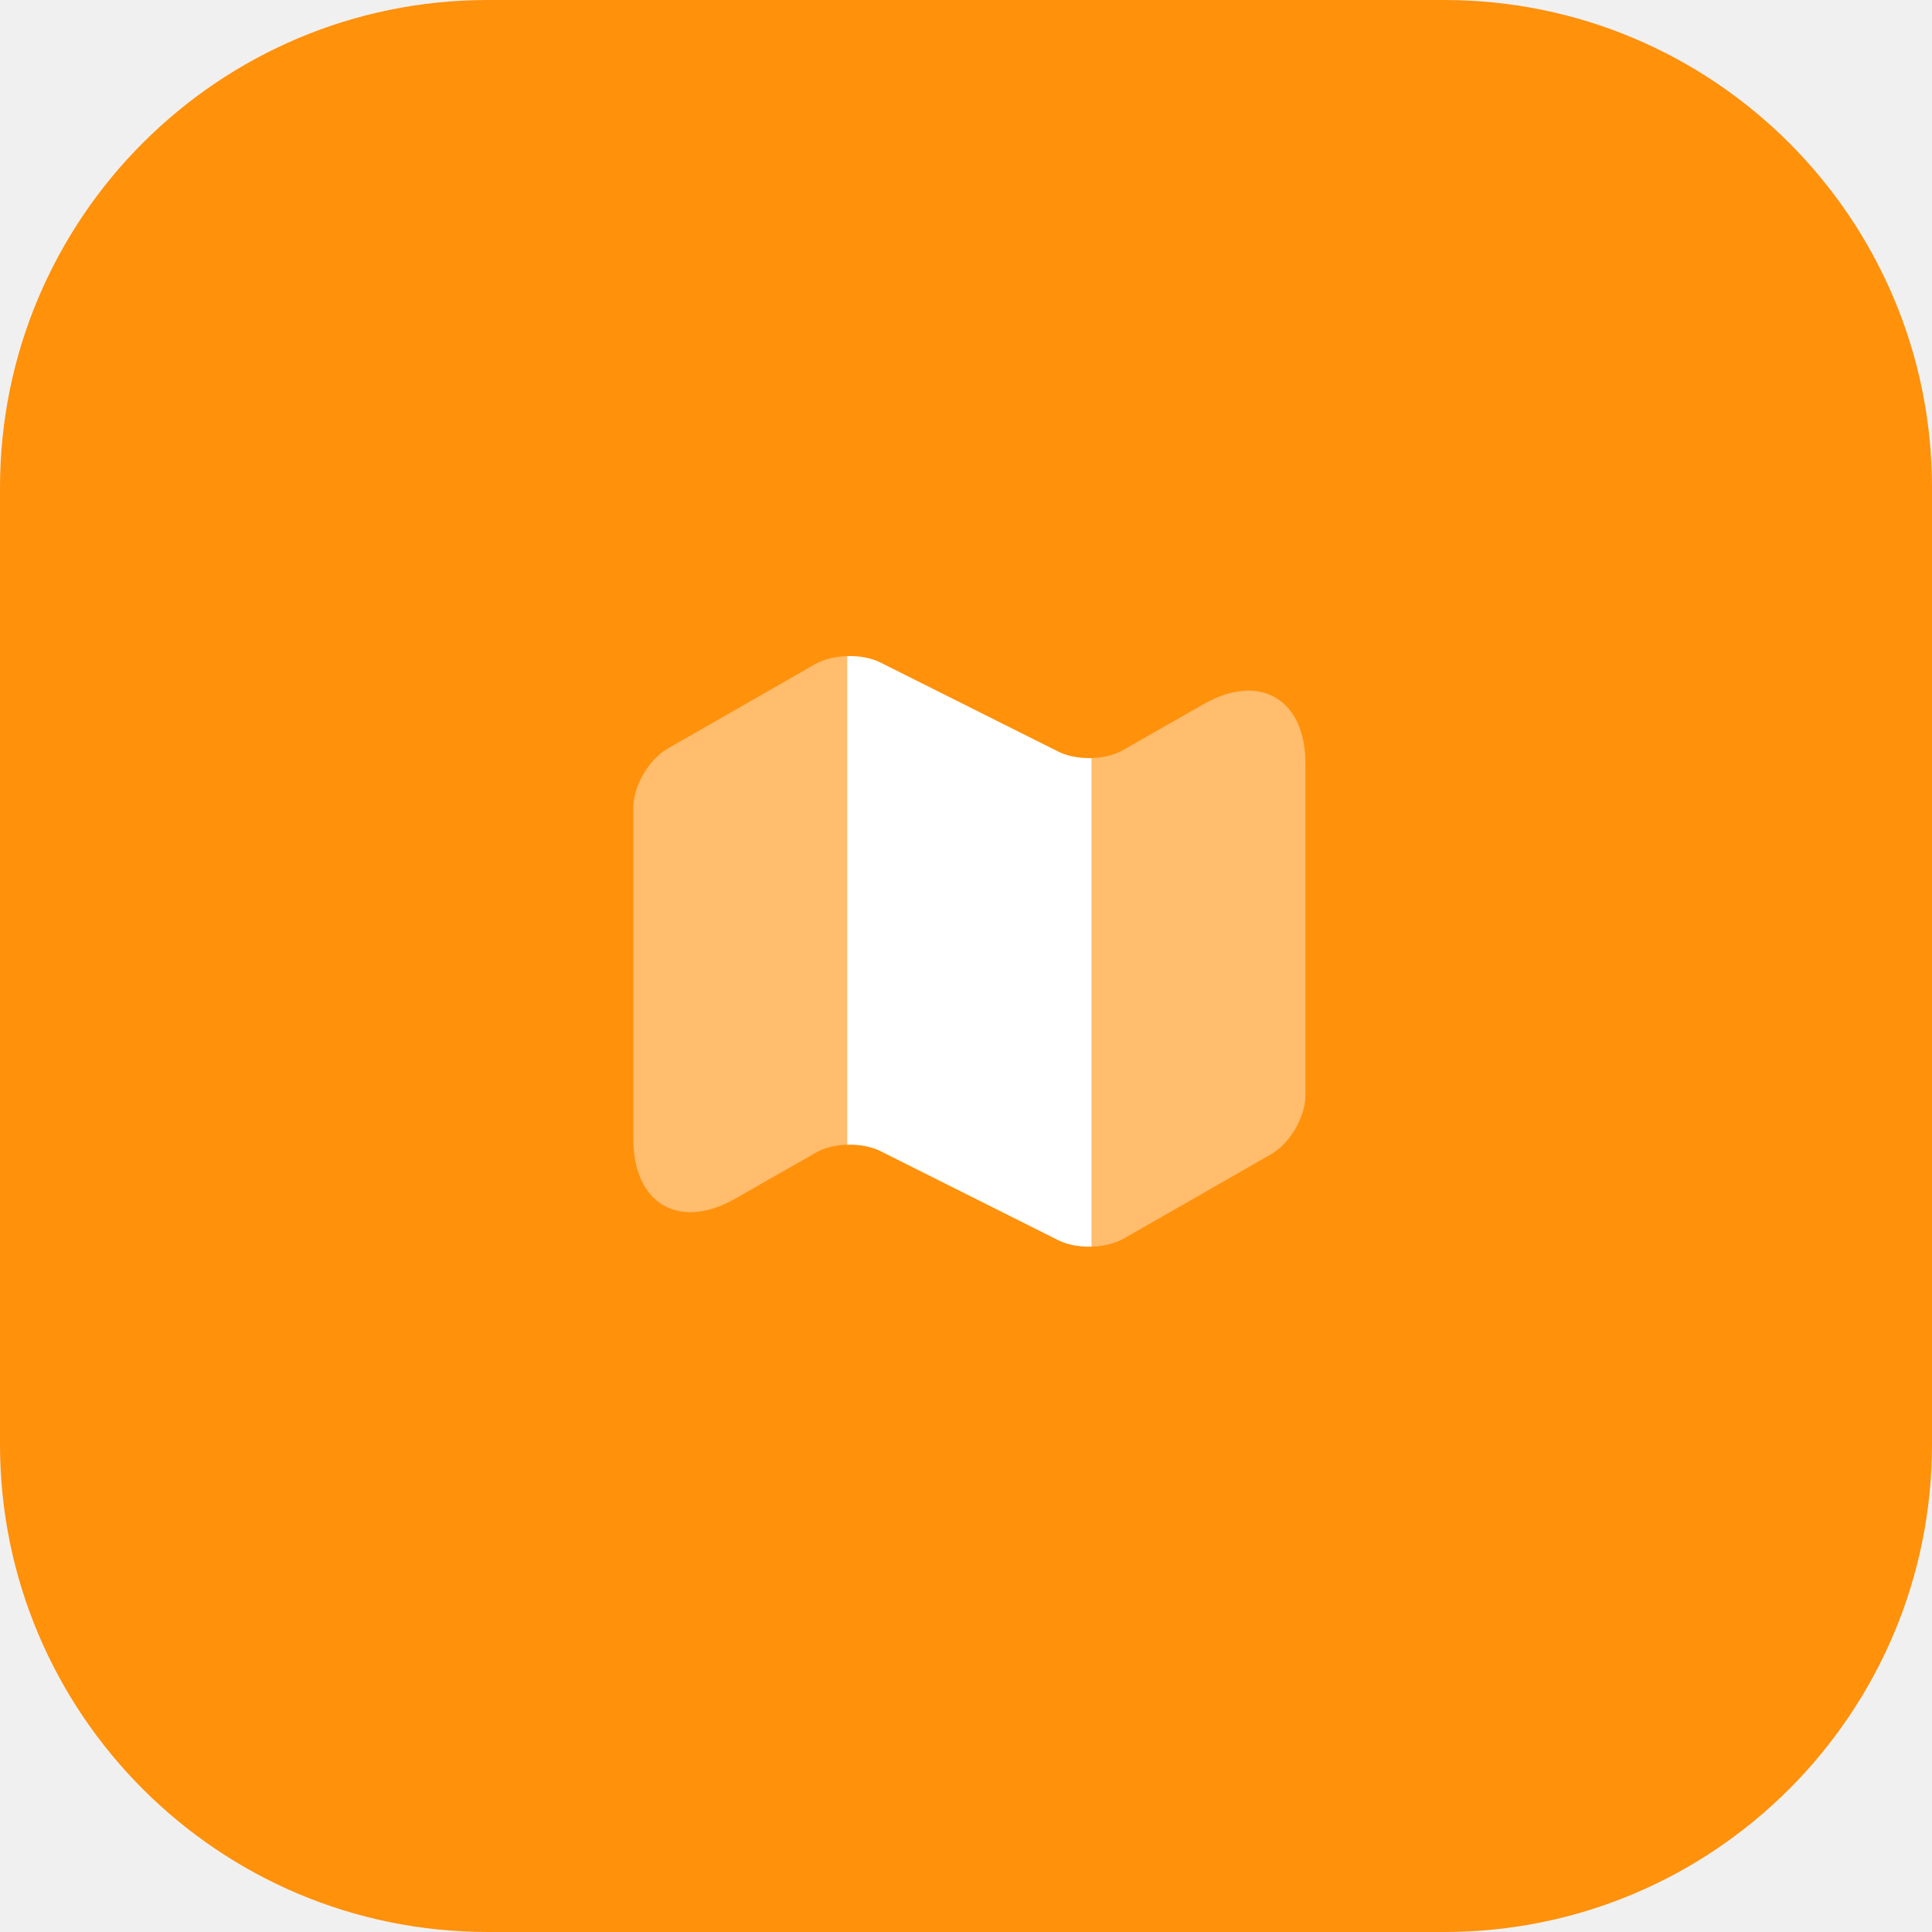
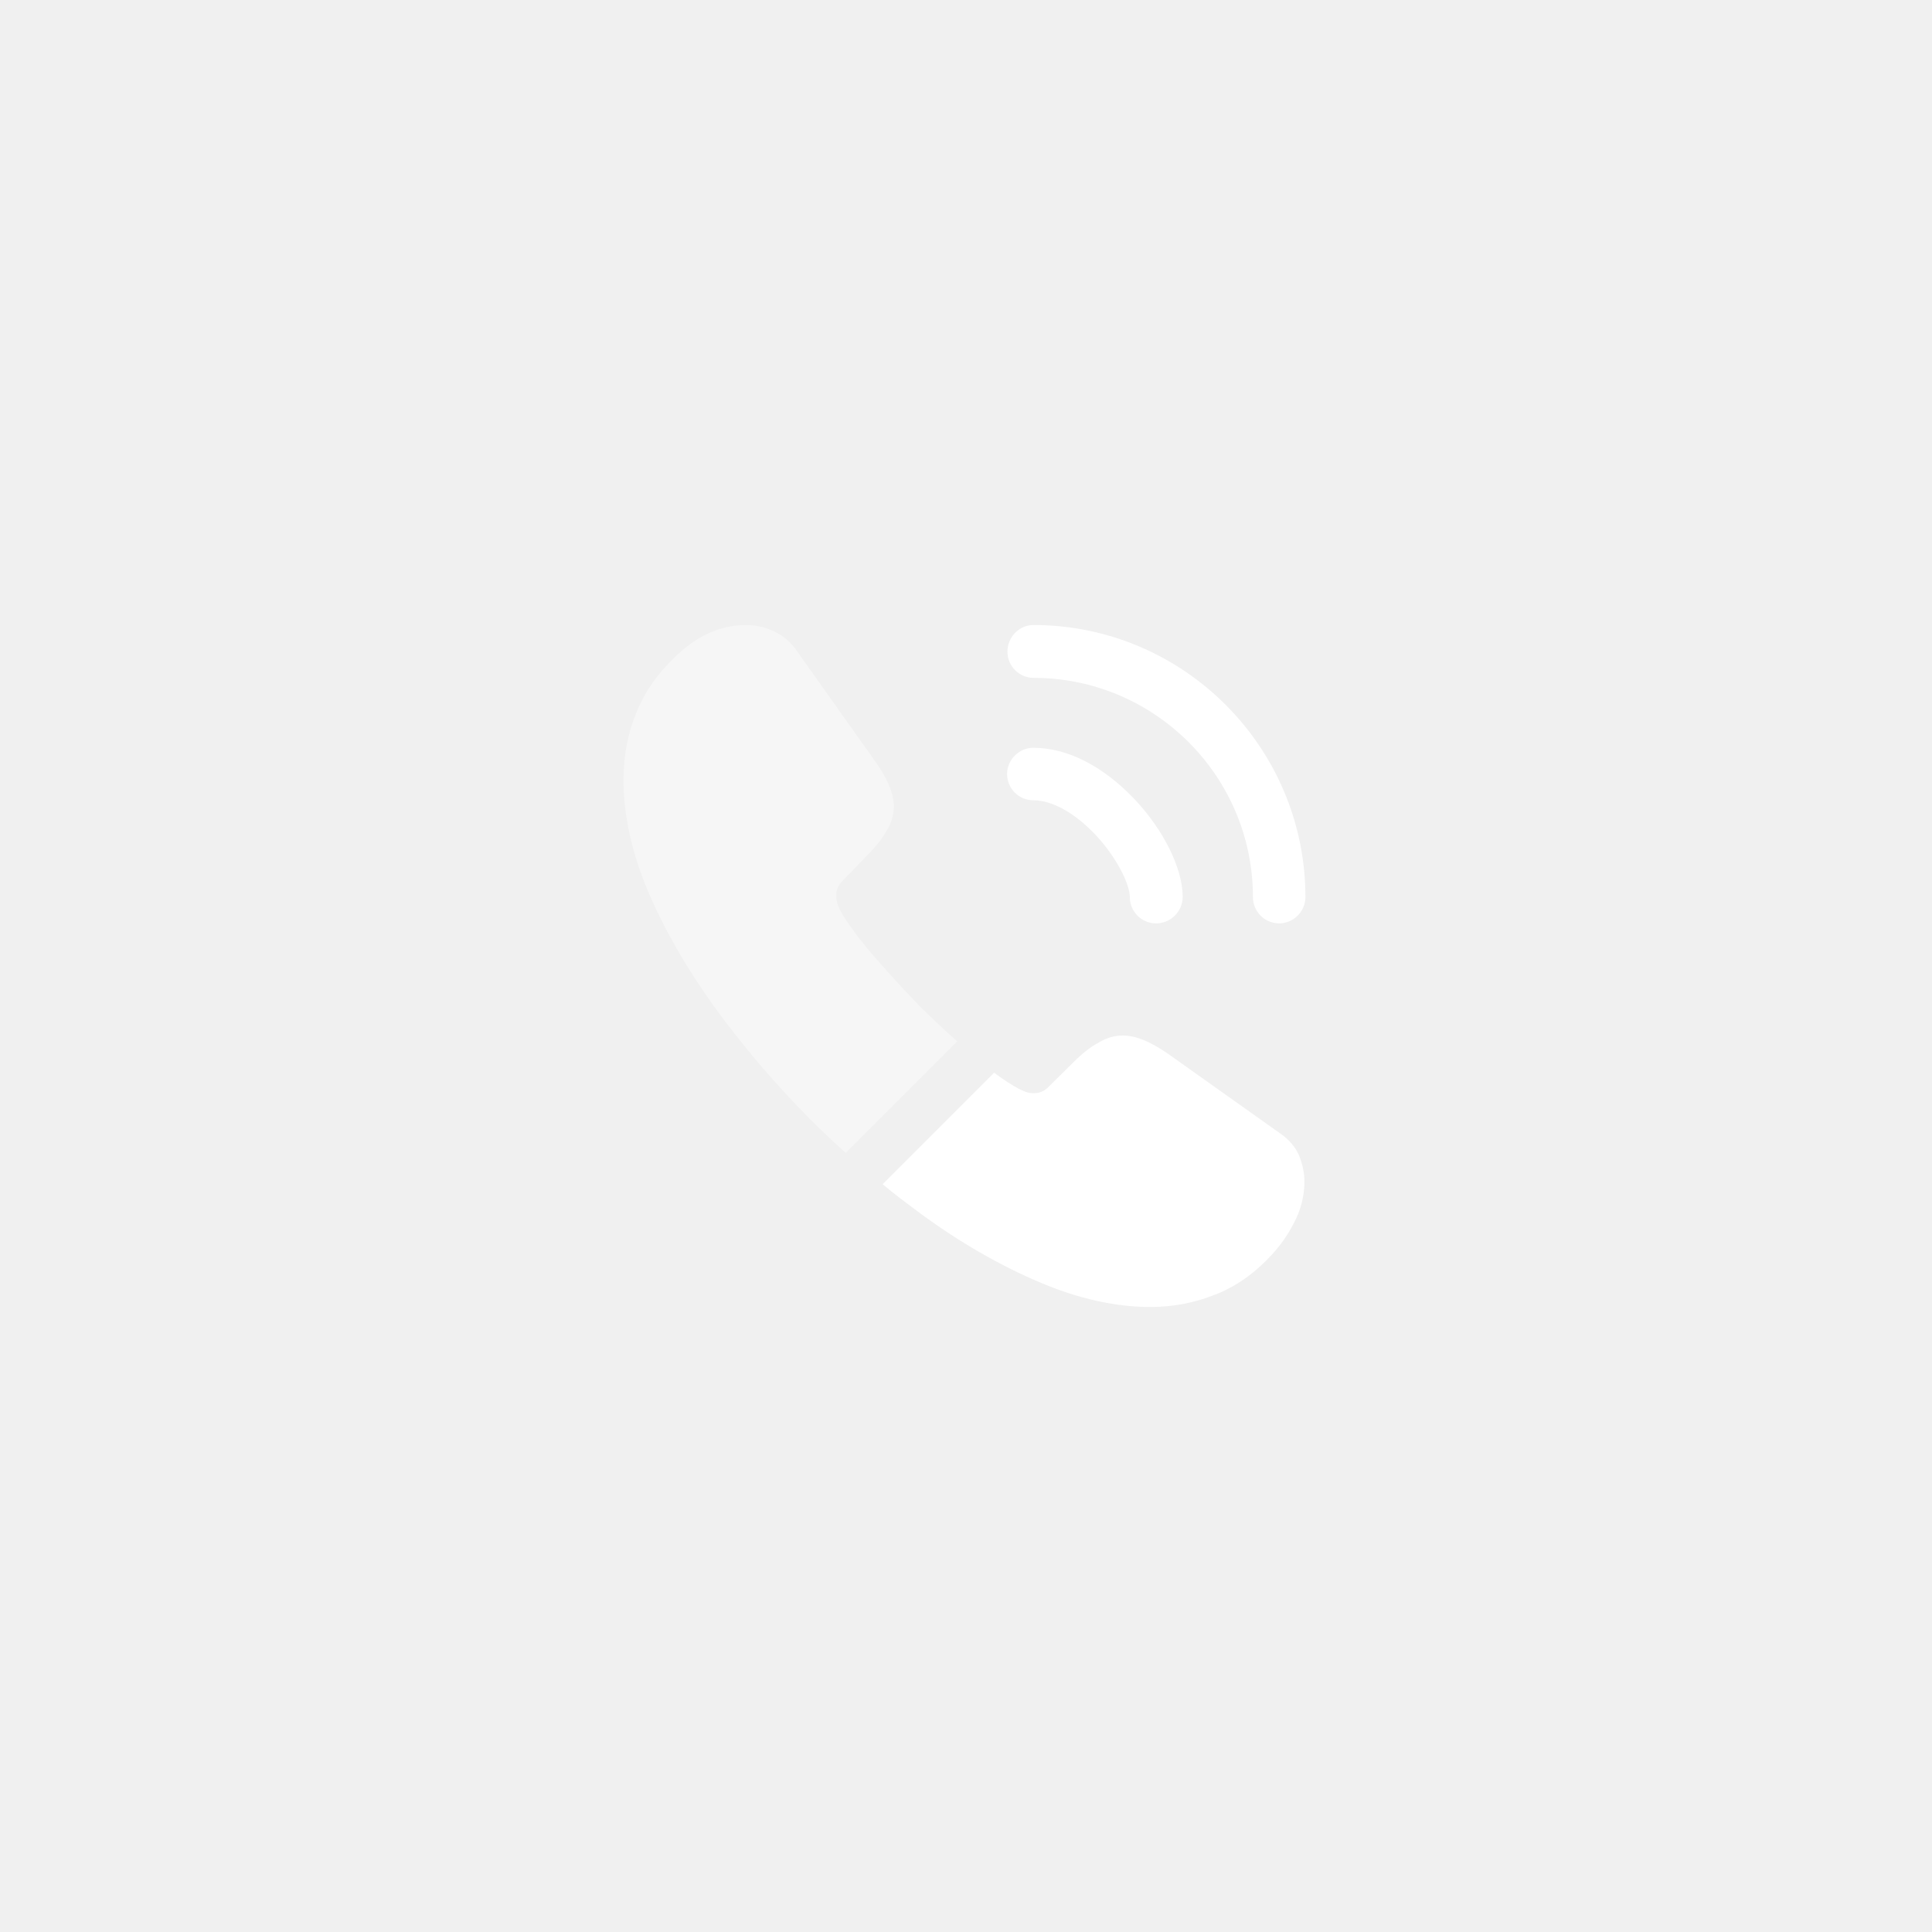
- <svg xmlns="http://www.w3.org/2000/svg" width="54" height="54" viewBox="0 0 54 54" fill="none">
-   <rect width="54" height="54" rx="13.634" fill="#FF910B" />
-   <path opacity="0.4" d="M23.679 18.338V31.995C23.355 32.004 23.031 32.081 22.793 32.224L20.553 33.501C18.99 34.397 17.703 33.653 17.703 31.842V22.569C17.703 21.969 18.132 21.226 18.666 20.921L22.793 18.557C23.031 18.424 23.355 18.348 23.679 18.338Z" fill="white" />
-   <path d="M30.511 21.188V34.844C30.178 34.854 29.854 34.797 29.596 34.673L24.593 32.166C24.336 32.043 24.012 31.985 23.678 31.995V18.338C24.012 18.328 24.336 18.386 24.593 18.51L29.596 21.016C29.854 21.14 30.178 21.197 30.511 21.188Z" fill="white" />
-   <path opacity="0.4" d="M36.488 21.341V30.614C36.488 31.214 36.059 31.957 35.525 32.263L31.398 34.626C31.16 34.759 30.836 34.836 30.512 34.845V21.188C30.836 21.179 31.16 21.102 31.398 20.96L33.638 19.683C35.201 18.787 36.488 19.53 36.488 21.341Z" fill="white" />
+ <svg xmlns="http://www.w3.org/2000/svg" width="53.514" height="53.514" viewBox="0 0 53.514 53.514" fill="none">
+   <path d="M4.127 4.864C3.721 4.864 3.4 4.533 3.4 4.137C3.4 3.787 3.051 3.06 2.465 2.427C1.889 1.813 1.256 1.454 0.727 1.454C0.321 1.454 0 1.124 0 0.727C0 0.331 0.331 0 0.727 0C1.672 0 2.663 0.51 3.532 1.426C4.344 2.286 4.864 3.353 4.864 4.127C4.864 4.533 4.533 4.864 4.127 4.864Z" fill="#ffffff" transform="matrix(1 0 0 1 27.8948 20.7126)" />
+   <path d="M7.527 8.264C7.121 8.264 6.8 7.933 6.8 7.537C6.8 4.184 4.071 1.464 0.727 1.464C0.321 1.464 0 1.133 0 0.737C0 0.34 0.321 0 0.718 0C4.873 0 8.254 3.381 8.254 7.537C8.254 7.933 7.924 8.264 7.527 8.264Z" fill="#ffffff" transform="matrix(1 0 0 1 27.9045 17.3123)" />
+   <path d="M9.246 11.532L6.158 14.62C5.818 14.318 5.487 14.006 5.166 13.685C4.193 12.703 3.315 11.673 2.531 10.597C1.757 9.52 1.133 8.443 0.68 7.376C0.227 6.299 0 5.27 0 4.288C0 3.646 0.113 3.032 0.34 2.465C0.567 1.889 0.926 1.36 1.426 0.888C2.031 0.293 2.692 0 3.391 0C3.655 0 3.919 0.057 4.156 0.17C4.401 0.283 4.618 0.453 4.788 0.699L6.979 3.787C7.149 4.023 7.272 4.241 7.357 4.448C7.442 4.647 7.489 4.845 7.489 5.024C7.489 5.251 7.423 5.478 7.291 5.695C7.168 5.912 6.989 6.139 6.762 6.366L6.044 7.112C5.941 7.216 5.893 7.338 5.893 7.489C5.893 7.565 5.903 7.631 5.922 7.707C5.95 7.782 5.978 7.839 5.997 7.896C6.167 8.207 6.46 8.613 6.876 9.104C7.301 9.596 7.754 10.096 8.245 10.597C8.585 10.927 8.916 11.248 9.246 11.532Z" fill="#ffffff" opacity="0.4" transform="matrix(1 0 0 1 17.27 17.3123)" />
+   <path d="M11.683 4.052C11.683 4.316 11.636 4.59 11.541 4.854C11.513 4.93 11.484 5.006 11.447 5.081C11.286 5.421 11.078 5.742 10.804 6.044C10.342 6.554 9.832 6.923 9.256 7.159C9.246 7.159 9.237 7.168 9.227 7.168C8.67 7.395 8.066 7.518 7.414 7.518C6.451 7.518 5.421 7.291 4.335 6.828C3.249 6.366 2.163 5.742 1.086 4.958C0.718 4.684 0.349 4.411 0 4.118L3.088 1.029C3.353 1.228 3.589 1.379 3.787 1.483C3.834 1.502 3.891 1.53 3.957 1.558C4.033 1.587 4.108 1.596 4.193 1.596C4.354 1.596 4.477 1.539 4.581 1.436L5.298 0.727C5.534 0.491 5.761 0.312 5.978 0.198C6.196 0.066 6.413 0 6.649 0C6.828 0 7.017 0.038 7.225 0.123C7.433 0.208 7.65 0.331 7.886 0.491L11.012 2.711C11.258 2.881 11.428 3.079 11.532 3.315C11.626 3.551 11.683 3.787 11.683 4.052Z" fill="#ffffff" transform="matrix(1 0 0 1 24.4476 28.6837)" />
</svg>
